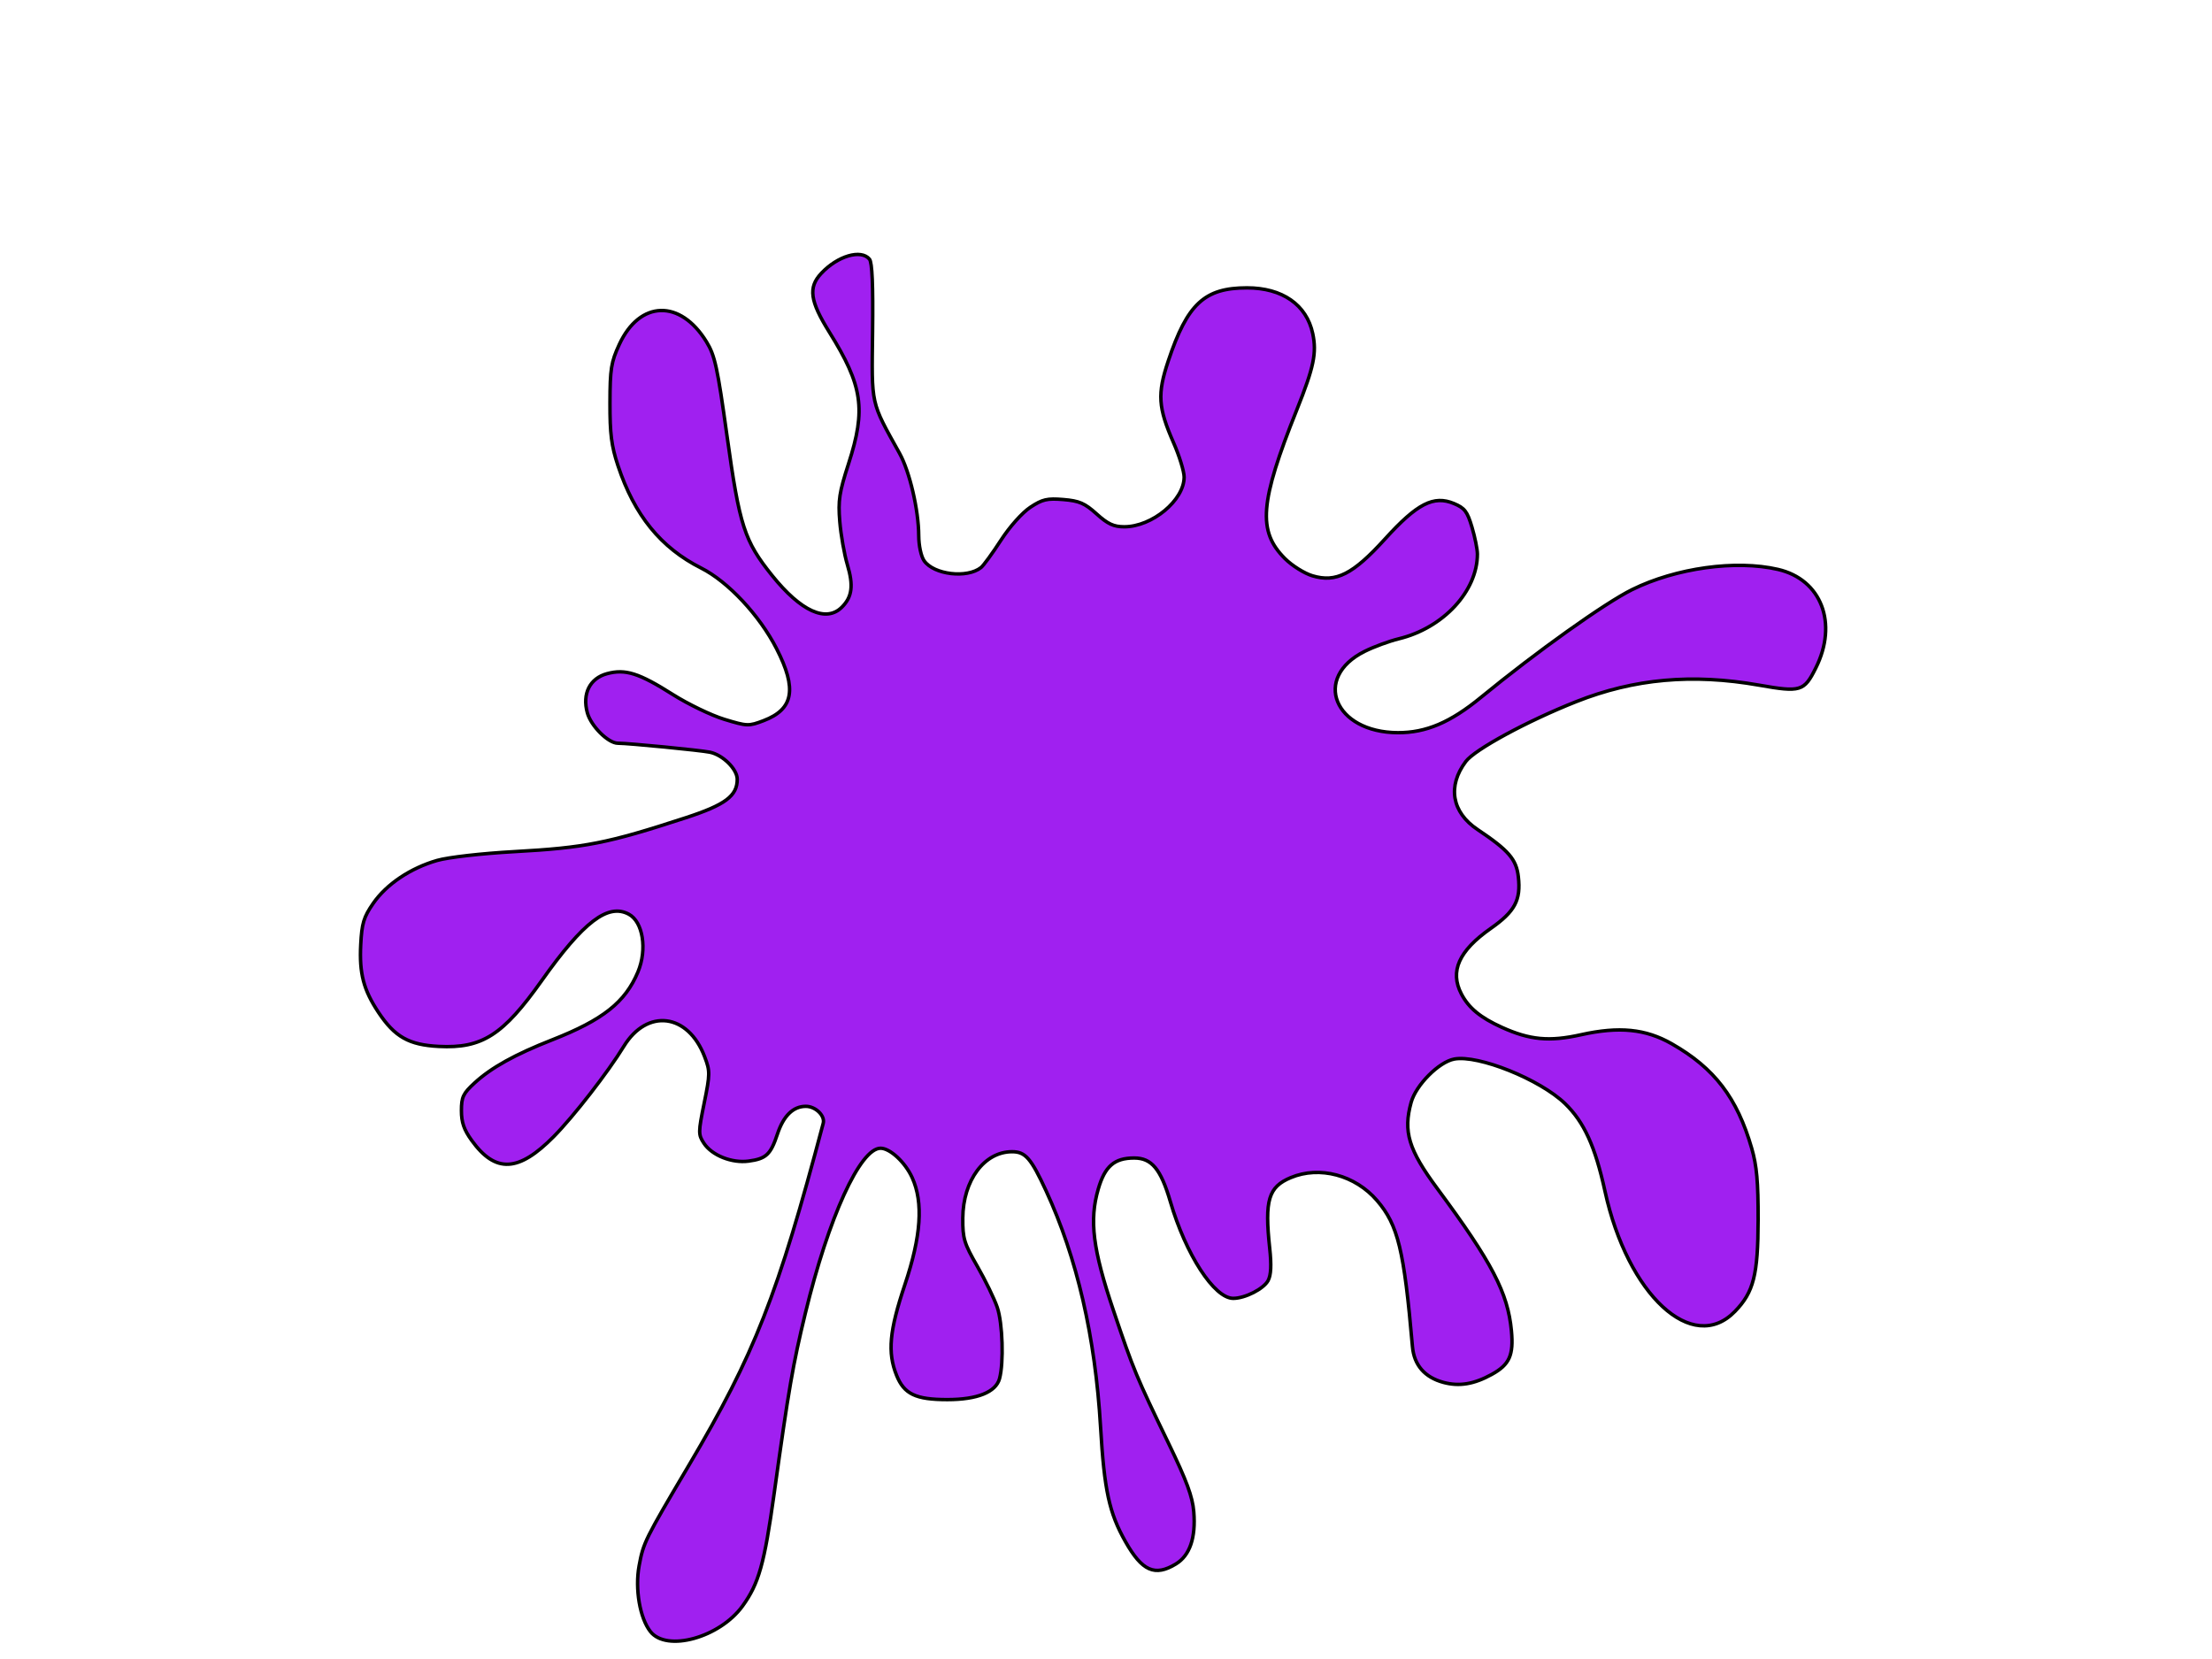
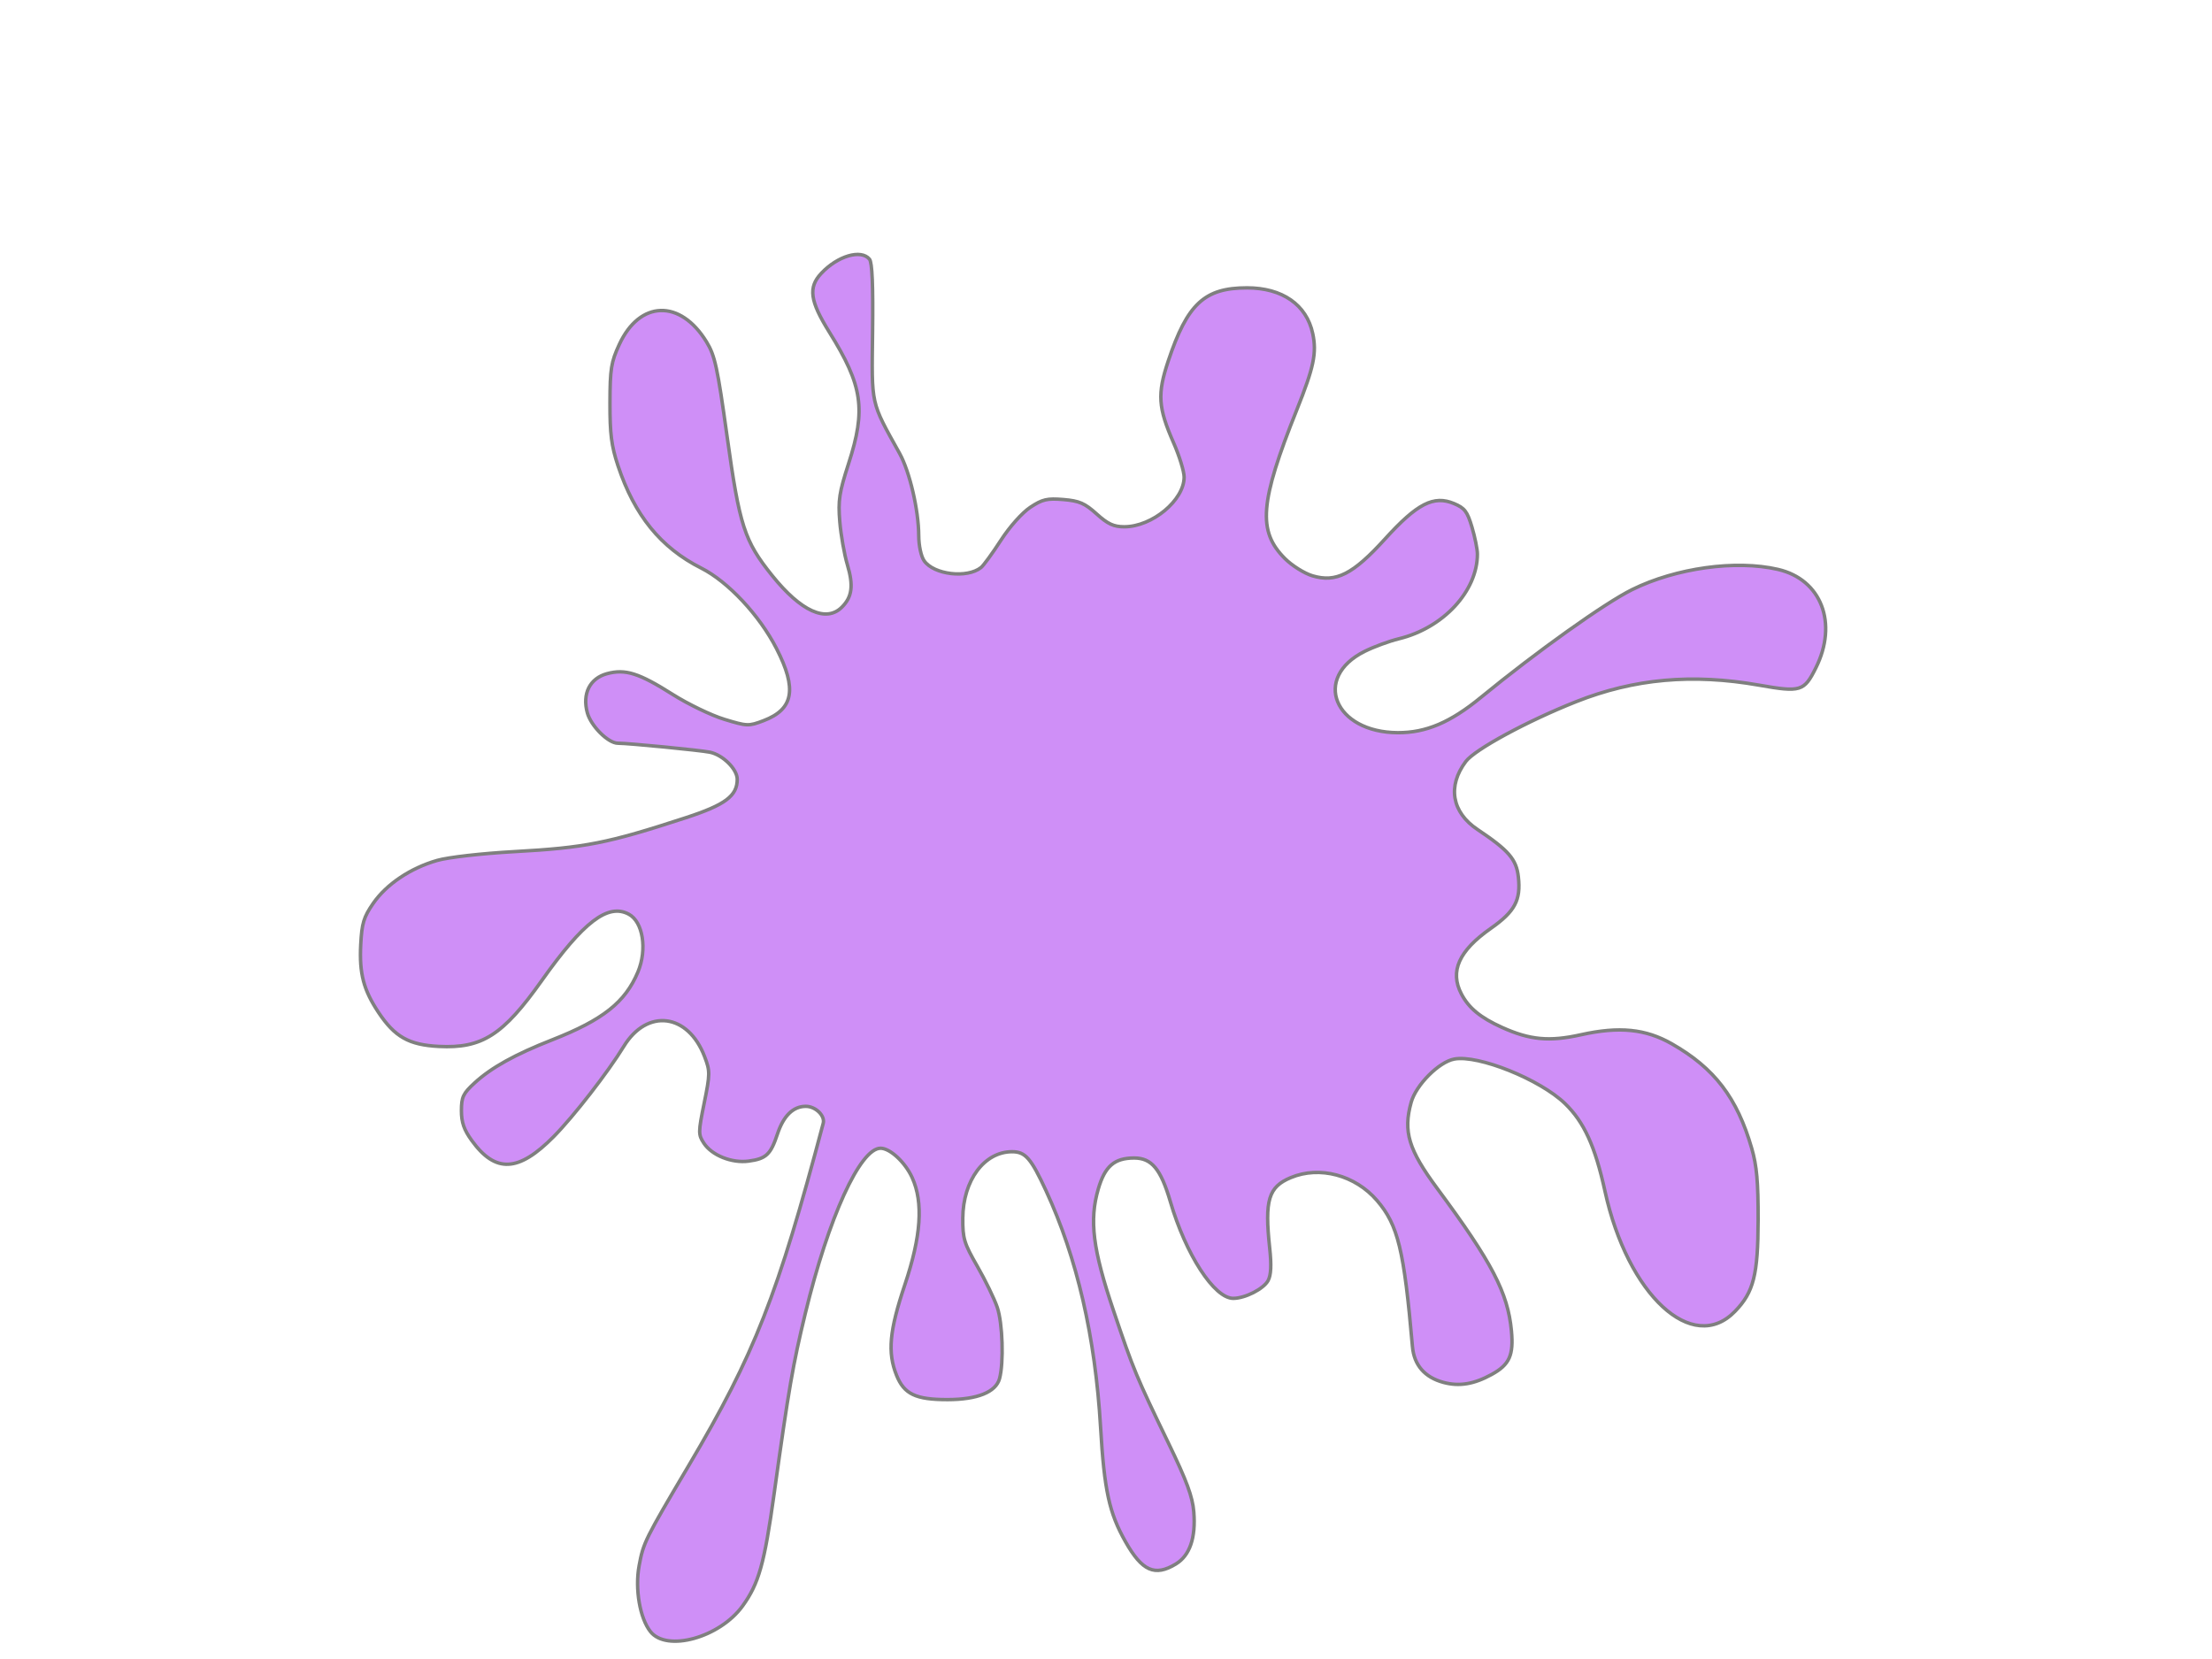
<svg xmlns="http://www.w3.org/2000/svg" viewBox="0 0 640 480">
-   <path d="m188.18 472.06c-3.055-3.884-4.503-12.341-3.262-19.054 1.235-6.68 1.655-7.528 14.457-29.15 18.922-31.96 25.662-49.127 38.81-98.857 0.576-2.18-2.219-4.905-5.033-4.905-3.657 0-6.456 2.729-8.208 8.004-1.976 5.95-3.271 7.166-8.356 7.848-4.851 0.651-10.63-1.666-12.937-5.186-1.631-2.49-1.626-3.129 0.095-11.606 1.719-8.47 1.726-9.221 0.115-13.44-4.788-12.537-16.608-14.029-23.389-2.952-4.561 7.451-14.497 20.244-20.251 26.073-10.187 10.32-16.845 10.65-23.71 1.173-2.271-3.135-3.01-5.264-3.01-8.666 0-3.92 0.496-4.966 3.788-7.992 4.85-4.457 11.692-8.26 22.476-12.493 14.683-5.763 21.149-10.883 24.81-19.643 2.722-6.515 1.456-14.514-2.644-16.709-6.024-3.224-13.115 2.185-25.189 19.214-11.201 15.798-17.262 19.675-29.773 19.043-8.649-0.437-12.751-2.753-17.477-9.868-4.31-6.488-5.555-11.254-5.122-19.603 0.319-6.151 0.86-7.941 3.599-11.905 3.833-5.548 10.79-10.22 18.523-12.441 3.157-0.907 12.892-2.018 22.223-2.536 20.64-1.146 26.994-2.4 49.678-9.806 11.468-3.744 14.91-6.316 14.91-11.142 0-2.926-4.17-7.051-7.909-7.824-2.746-0.567-23.531-2.596-26.612-2.598-2.805-0.001-7.783-4.948-8.843-8.789-1.527-5.531 0.714-9.995 5.691-11.335 5.298-1.427 9.219-0.188 18.996 6 4.439 2.809 11.164 6.052 14.946 7.206 6.602 2.014 7.053 2.03 11.366 0.383 8.676-3.313 9.722-9.159 3.73-20.855-4.944-9.65-14.039-19.369-21.787-23.28-11.696-5.904-19.316-15.282-24.082-29.637-1.897-5.715-2.342-9.202-2.318-18.183 0.026-9.85 0.333-11.768 2.702-16.894 5.907-12.78 17.623-13.135 25.223-0.764 2.436 3.965 3.173 7.345 5.944 27.255 3.63 26.077 5.018 30.371 13.056 40.377 8.322 10.36 15.644 13.679 20.177 9.146 2.971-2.971 3.393-6.228 1.591-12.272-0.891-2.987-1.881-8.614-2.201-12.503-0.502-6.117-0.158-8.381 2.553-16.772 5.08-15.728 4.084-22.528-5.569-38.016-5.615-9.009-6.159-12.933-2.358-17.001 4.731-5.064 11.525-7.065 13.972-4.116 0.777 0.936 1.06 7.583 0.894 20.961-0.27 21.643-0.633 20.007 7.822 35.247 2.908 5.241 5.503 16.4 5.529 23.766 0.01 2.906 0.681 6.026 1.57 7.295 2.81 4.011 12.398 5.151 16.445 1.955 0.731-0.578 3.322-4.13 5.756-7.893 2.533-3.915 6.173-7.998 8.507-9.543 3.497-2.314 4.867-2.635 9.585-2.244 4.586 0.38 6.19 1.076 9.612 4.167 3.228 2.916 4.937 3.71 7.986 3.71 8.078 0 17.329-7.674 17.329-14.375 0-1.63-1.369-6.083-3.042-9.895-4.492-10.235-4.746-14.142-1.542-23.727 5.525-16.528 10.473-21.121 22.767-21.127 10.224-0.005 17.243 4.875 19.024 13.227 1.192 5.588 0.326 9.738-4.605 22.057-10.721 26.789-11.385 35.092-3.438 43.039 2.044 2.044 5.622 4.287 7.951 4.985 6.842 2.05 11.716-0.423 21.014-10.665 9.292-10.235 14.076-12.691 19.942-10.24 3.096 1.293 3.86 2.295 5.205 6.827 0.868 2.921 1.577 6.426 1.577 7.789 0 10.742-9.874 21.391-22.728 24.514-2.778 0.675-7.226 2.312-9.885 3.638-15.251 7.604-8.786 23.46 9.595 23.531 8.147 0.031 15.197-2.965 24.029-10.211 16.076-13.19 35.88-27.304 43.777-31.197 12.68-6.252 29.988-8.648 42.164-5.838 12.562 2.9 17.426 15.565 10.954 28.525-3.388 6.784-4.381 7.085-16.413 4.968-19.297-3.395-36.134-1.873-52.936 4.784-14.105 5.589-29.3 13.826-31.908 17.297-5.373 7.151-4.075 14.697 3.387 19.688 9.006 6.024 11.238 8.612 11.811 13.694 0.761 6.75-0.987 10.018-7.987 14.927-9.235 6.478-11.898 12.414-8.501 18.945 2.109 4.054 5.514 6.863 11.716 9.667 8.115 3.669 13.705 4.191 22.919 2.141 11.027-2.453 18.682-1.688 26.237 2.622 12.352 7.047 18.897 15.598 23.128 30.219 1.468 5.072 1.892 9.784 1.865 20.708-0.04 15.967-1.292 20.92-6.703 26.502-12.259 12.648-31.041-4.72-37.611-34.777-2.834-12.968-6.042-20.003-11.558-25.348-7.221-6.996-25.114-14.188-32.058-12.885-4.433 0.832-11.066 7.494-12.461 12.516-2.351 8.463-0.759 13.711 7.567 24.952 15.84 21.385 20.412 30.16 21.443 41.16 0.661 7.055-0.56 9.776-5.65 12.592-5.163 2.856-9.436 3.567-14.022 2.332-5.424-1.46-8.5-5.017-8.966-10.364-2.438-28.012-4.168-35.158-10.225-42.234-6.321-7.384-16.644-10.134-24.976-6.653-6.461 2.7-7.598 6.492-6.107 20.361 0.537 4.994 0.4 7.832-0.455 9.429-1.286 2.402-6.661 5.144-10.084 5.144-5.493 0-13.709-12.643-18.21-28.022-2.745-9.381-5.407-12.586-10.452-12.586-5.724 0-8.475 2.374-10.392 8.967-2.633 9.057-1.581 17.464 4.402 35.177 5.834 17.272 6.572 19.052 15.924 38.386 5.259 10.872 6.949 15.46 7.308 19.844 0.615 7.495-1.144 12.628-5.167 15.081-6.092 3.715-9.79 2.074-14.622-6.489-4.695-8.319-6.103-14.82-7.184-33.169-1.536-26.077-6.808-48.922-15.757-68.292-4.364-9.446-5.996-11.322-9.847-11.322-8.031 0-14.174 8.27-14.256 19.193-0.044 5.914 0.372 7.298 4.194 13.939 2.334 4.055 4.936 9.412 5.782 11.905 1.554 4.579 1.914 15.974 0.651 20.624-1.058 3.896-6.436 6.058-15.073 6.059-9.207 0.002-12.541-1.595-14.724-7.051-2.635-6.585-2.058-12.873 2.4-26.16 4.731-14.102 5.396-23.808 2.125-31.011-2.011-4.429-6.395-8.507-9.143-8.507-5.925 0-15.03 19.97-21.765 47.74-3.591 14.804-4.814 21.875-9.04 52.266-2.818 20.26-4.425 25.967-9.14 32.465-6.619 9.121-21.937 13.361-26.645 7.375z" fill-rule="evenodd" stroke="#000" fill="#A020F0" />
+   <path d="m188.18 472.06c-3.055-3.884-4.503-12.341-3.262-19.054 1.235-6.68 1.655-7.528 14.457-29.15 18.922-31.96 25.662-49.127 38.81-98.857 0.576-2.18-2.219-4.905-5.033-4.905-3.657 0-6.456 2.729-8.208 8.004-1.976 5.95-3.271 7.166-8.356 7.848-4.851 0.651-10.63-1.666-12.937-5.186-1.631-2.49-1.626-3.129 0.095-11.606 1.719-8.47 1.726-9.221 0.115-13.44-4.788-12.537-16.608-14.029-23.389-2.952-4.561 7.451-14.497 20.244-20.251 26.073-10.187 10.32-16.845 10.65-23.71 1.173-2.271-3.135-3.01-5.264-3.01-8.666 0-3.92 0.496-4.966 3.788-7.992 4.85-4.457 11.692-8.26 22.476-12.493 14.683-5.763 21.149-10.883 24.81-19.643 2.722-6.515 1.456-14.514-2.644-16.709-6.024-3.224-13.115 2.185-25.189 19.214-11.201 15.798-17.262 19.675-29.773 19.043-8.649-0.437-12.751-2.753-17.477-9.868-4.31-6.488-5.555-11.254-5.122-19.603 0.319-6.151 0.86-7.941 3.599-11.905 3.833-5.548 10.79-10.22 18.523-12.441 3.157-0.907 12.892-2.018 22.223-2.536 20.64-1.146 26.994-2.4 49.678-9.806 11.468-3.744 14.91-6.316 14.91-11.142 0-2.926-4.17-7.051-7.909-7.824-2.746-0.567-23.531-2.596-26.612-2.598-2.805-0.001-7.783-4.948-8.843-8.789-1.527-5.531 0.714-9.995 5.691-11.335 5.298-1.427 9.219-0.188 18.996 6 4.439 2.809 11.164 6.052 14.946 7.206 6.602 2.014 7.053 2.03 11.366 0.383 8.676-3.313 9.722-9.159 3.73-20.855-4.944-9.65-14.039-19.369-21.787-23.28-11.696-5.904-19.316-15.282-24.082-29.637-1.897-5.715-2.342-9.202-2.318-18.183 0.026-9.85 0.333-11.768 2.702-16.894 5.907-12.78 17.623-13.135 25.223-0.764 2.436 3.965 3.173 7.345 5.944 27.255 3.63 26.077 5.018 30.371 13.056 40.377 8.322 10.36 15.644 13.679 20.177 9.146 2.971-2.971 3.393-6.228 1.591-12.272-0.891-2.987-1.881-8.614-2.201-12.503-0.502-6.117-0.158-8.381 2.553-16.772 5.08-15.728 4.084-22.528-5.569-38.016-5.615-9.009-6.159-12.933-2.358-17.001 4.731-5.064 11.525-7.065 13.972-4.116 0.777 0.936 1.06 7.583 0.894 20.961-0.27 21.643-0.633 20.007 7.822 35.247 2.908 5.241 5.503 16.4 5.529 23.766 0.01 2.906 0.681 6.026 1.57 7.295 2.81 4.011 12.398 5.151 16.445 1.955 0.731-0.578 3.322-4.13 5.756-7.893 2.533-3.915 6.173-7.998 8.507-9.543 3.497-2.314 4.867-2.635 9.585-2.244 4.586 0.38 6.19 1.076 9.612 4.167 3.228 2.916 4.937 3.71 7.986 3.71 8.078 0 17.329-7.674 17.329-14.375 0-1.63-1.369-6.083-3.042-9.895-4.492-10.235-4.746-14.142-1.542-23.727 5.525-16.528 10.473-21.121 22.767-21.127 10.224-0.005 17.243 4.875 19.024 13.227 1.192 5.588 0.326 9.738-4.605 22.057-10.721 26.789-11.385 35.092-3.438 43.039 2.044 2.044 5.622 4.287 7.951 4.985 6.842 2.05 11.716-0.423 21.014-10.665 9.292-10.235 14.076-12.691 19.942-10.24 3.096 1.293 3.86 2.295 5.205 6.827 0.868 2.921 1.577 6.426 1.577 7.789 0 10.742-9.874 21.391-22.728 24.514-2.778 0.675-7.226 2.312-9.885 3.638-15.251 7.604-8.786 23.46 9.595 23.531 8.147 0.031 15.197-2.965 24.029-10.211 16.076-13.19 35.88-27.304 43.777-31.197 12.68-6.252 29.988-8.648 42.164-5.838 12.562 2.9 17.426 15.565 10.954 28.525-3.388 6.784-4.381 7.085-16.413 4.968-19.297-3.395-36.134-1.873-52.936 4.784-14.105 5.589-29.3 13.826-31.908 17.297-5.373 7.151-4.075 14.697 3.387 19.688 9.006 6.024 11.238 8.612 11.811 13.694 0.761 6.75-0.987 10.018-7.987 14.927-9.235 6.478-11.898 12.414-8.501 18.945 2.109 4.054 5.514 6.863 11.716 9.667 8.115 3.669 13.705 4.191 22.919 2.141 11.027-2.453 18.682-1.688 26.237 2.622 12.352 7.047 18.897 15.598 23.128 30.219 1.468 5.072 1.892 9.784 1.865 20.708-0.04 15.967-1.292 20.92-6.703 26.502-12.259 12.648-31.041-4.72-37.611-34.777-2.834-12.968-6.042-20.003-11.558-25.348-7.221-6.996-25.114-14.188-32.058-12.885-4.433 0.832-11.066 7.494-12.461 12.516-2.351 8.463-0.759 13.711 7.567 24.952 15.84 21.385 20.412 30.16 21.443 41.16 0.661 7.055-0.56 9.776-5.65 12.592-5.163 2.856-9.436 3.567-14.022 2.332-5.424-1.46-8.5-5.017-8.966-10.364-2.438-28.012-4.168-35.158-10.225-42.234-6.321-7.384-16.644-10.134-24.976-6.653-6.461 2.7-7.598 6.492-6.107 20.361 0.537 4.994 0.4 7.832-0.455 9.429-1.286 2.402-6.661 5.144-10.084 5.144-5.493 0-13.709-12.643-18.21-28.022-2.745-9.381-5.407-12.586-10.452-12.586-5.724 0-8.475 2.374-10.392 8.967-2.633 9.057-1.581 17.464 4.402 35.177 5.834 17.272 6.572 19.052 15.924 38.386 5.259 10.872 6.949 15.46 7.308 19.844 0.615 7.495-1.144 12.628-5.167 15.081-6.092 3.715-9.79 2.074-14.622-6.489-4.695-8.319-6.103-14.82-7.184-33.169-1.536-26.077-6.808-48.922-15.757-68.292-4.364-9.446-5.996-11.322-9.847-11.322-8.031 0-14.174 8.27-14.256 19.193-0.044 5.914 0.372 7.298 4.194 13.939 2.334 4.055 4.936 9.412 5.782 11.905 1.554 4.579 1.914 15.974 0.651 20.624-1.058 3.896-6.436 6.058-15.073 6.059-9.207 0.002-12.541-1.595-14.724-7.051-2.635-6.585-2.058-12.873 2.4-26.16 4.731-14.102 5.396-23.808 2.125-31.011-2.011-4.429-6.395-8.507-9.143-8.507-5.925 0-15.03 19.97-21.765 47.74-3.591 14.804-4.814 21.875-9.04 52.266-2.818 20.26-4.425 25.967-9.14 32.465-6.619 9.121-21.937 13.361-26.645 7.375z" fill-rule="evenodd" stroke="#000" fill="#A020F0" opacity="0.5" />
</svg>
